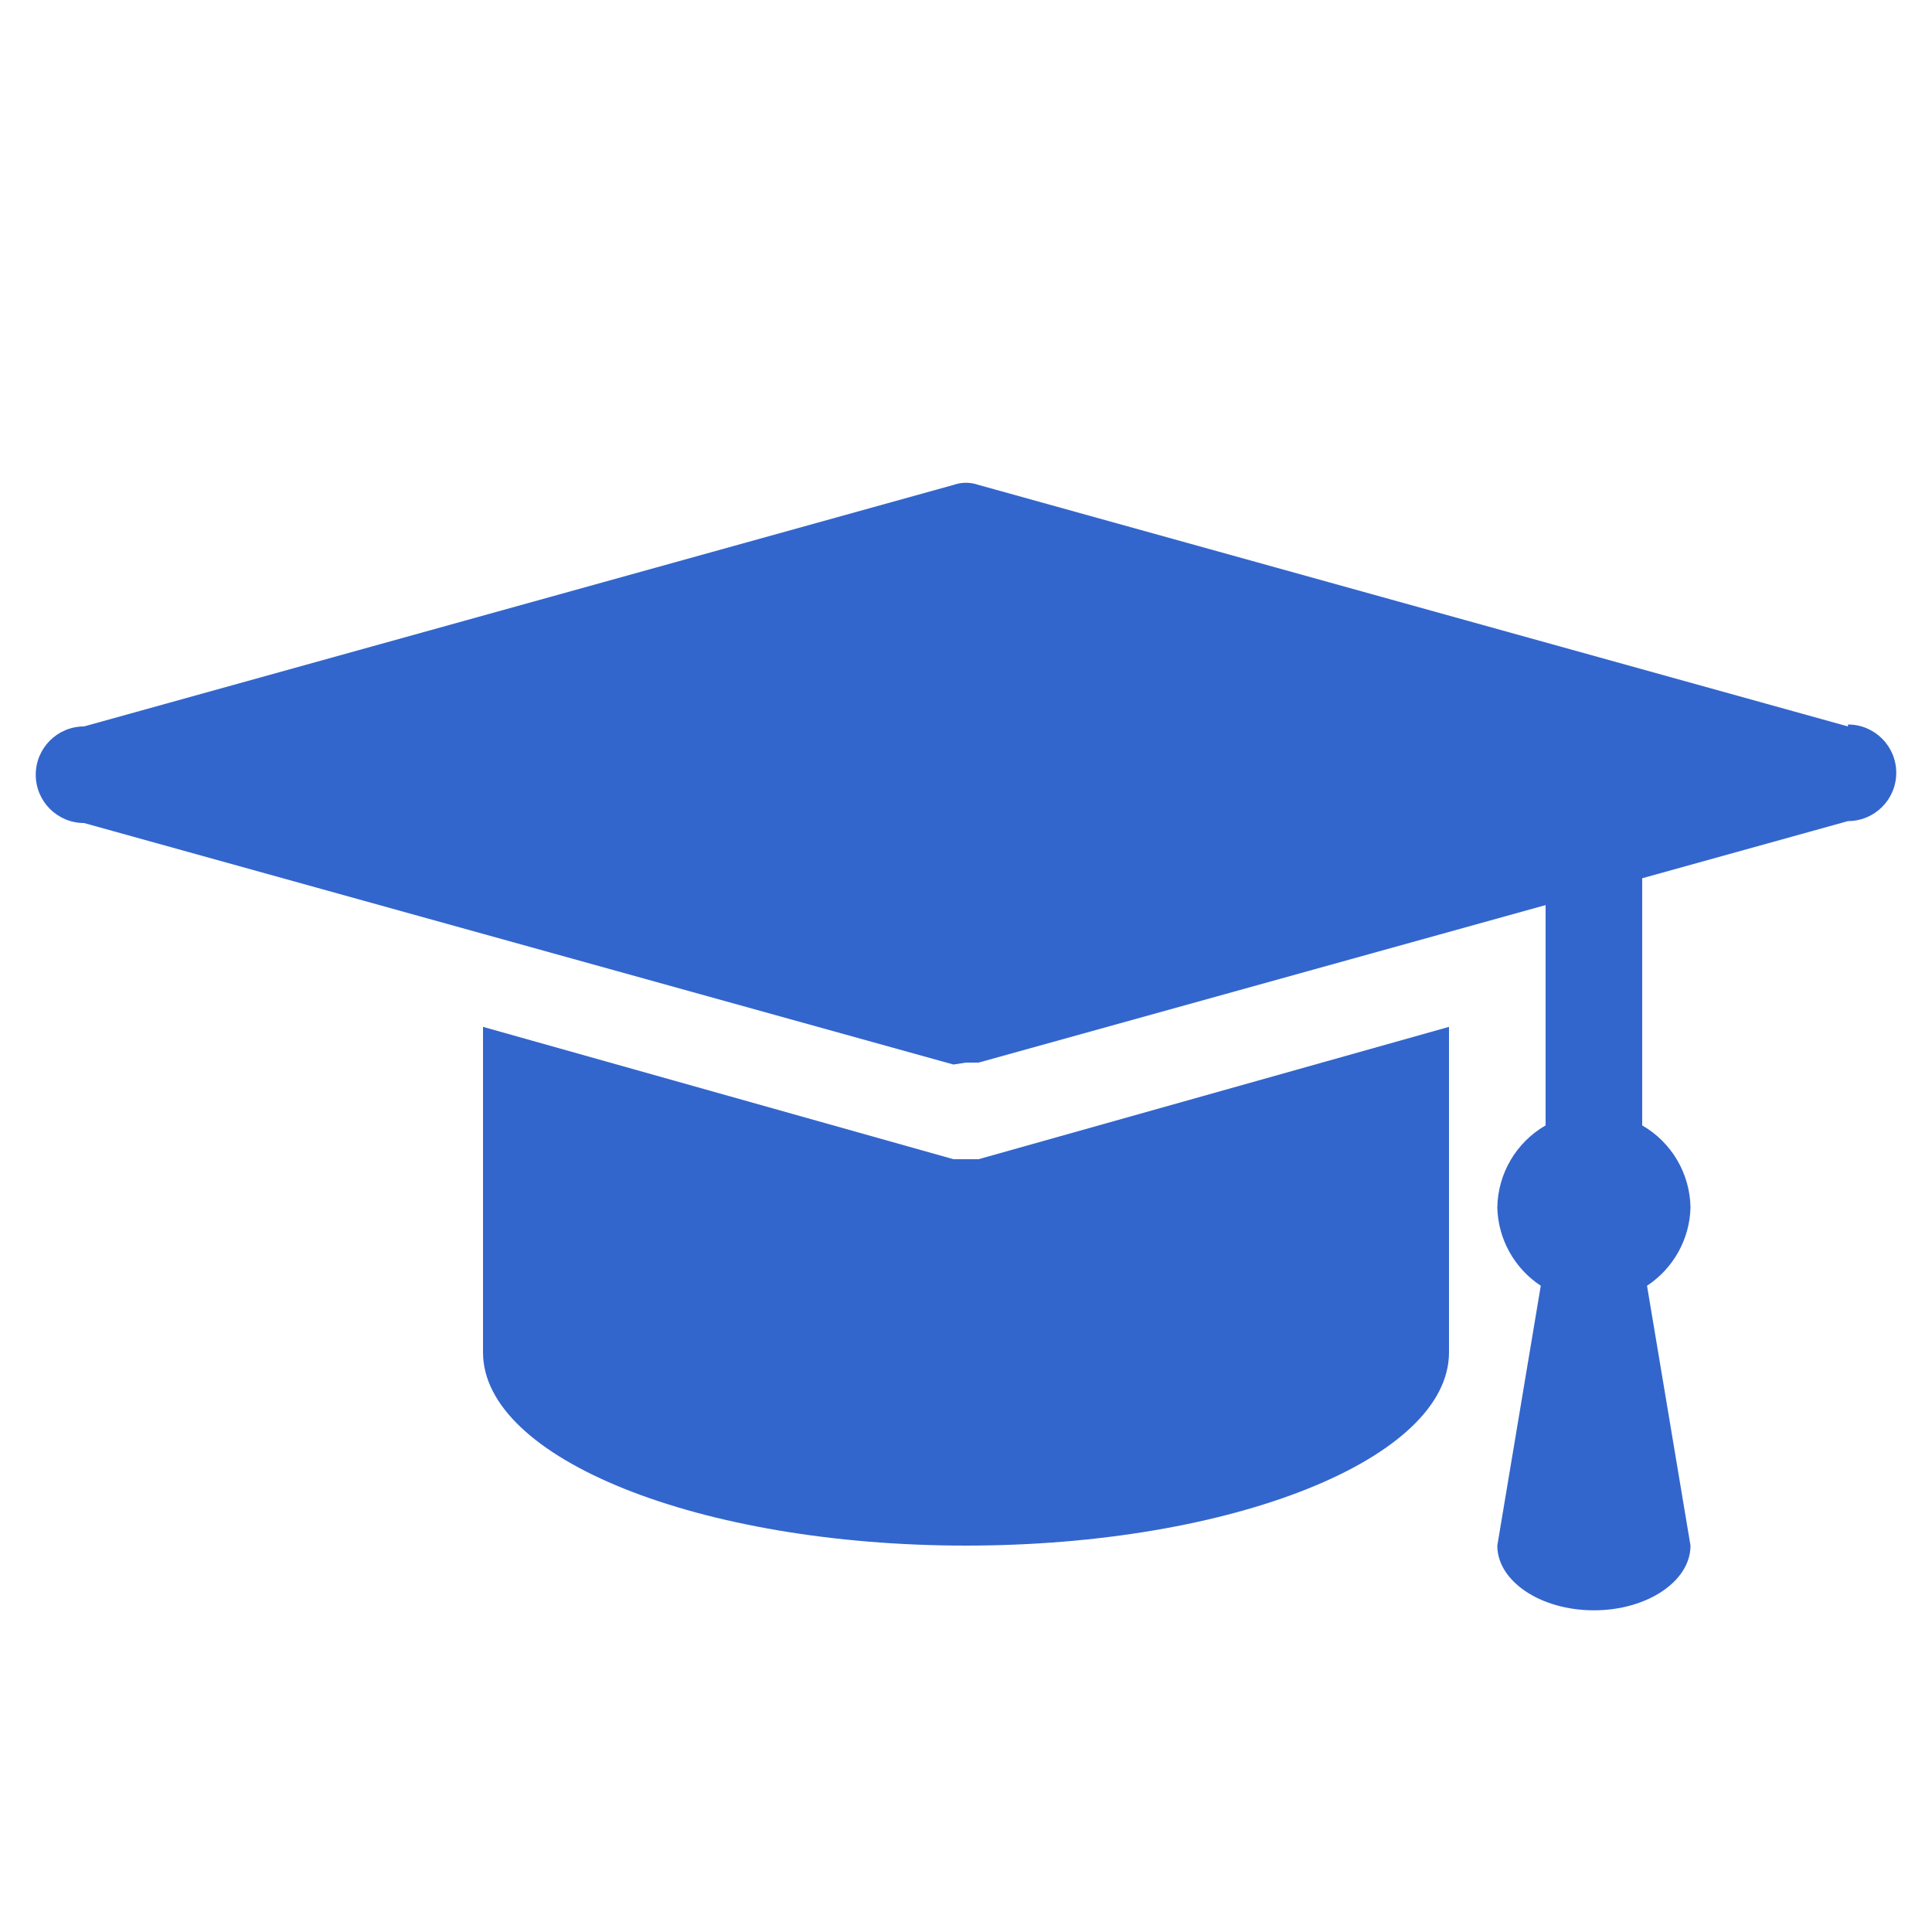
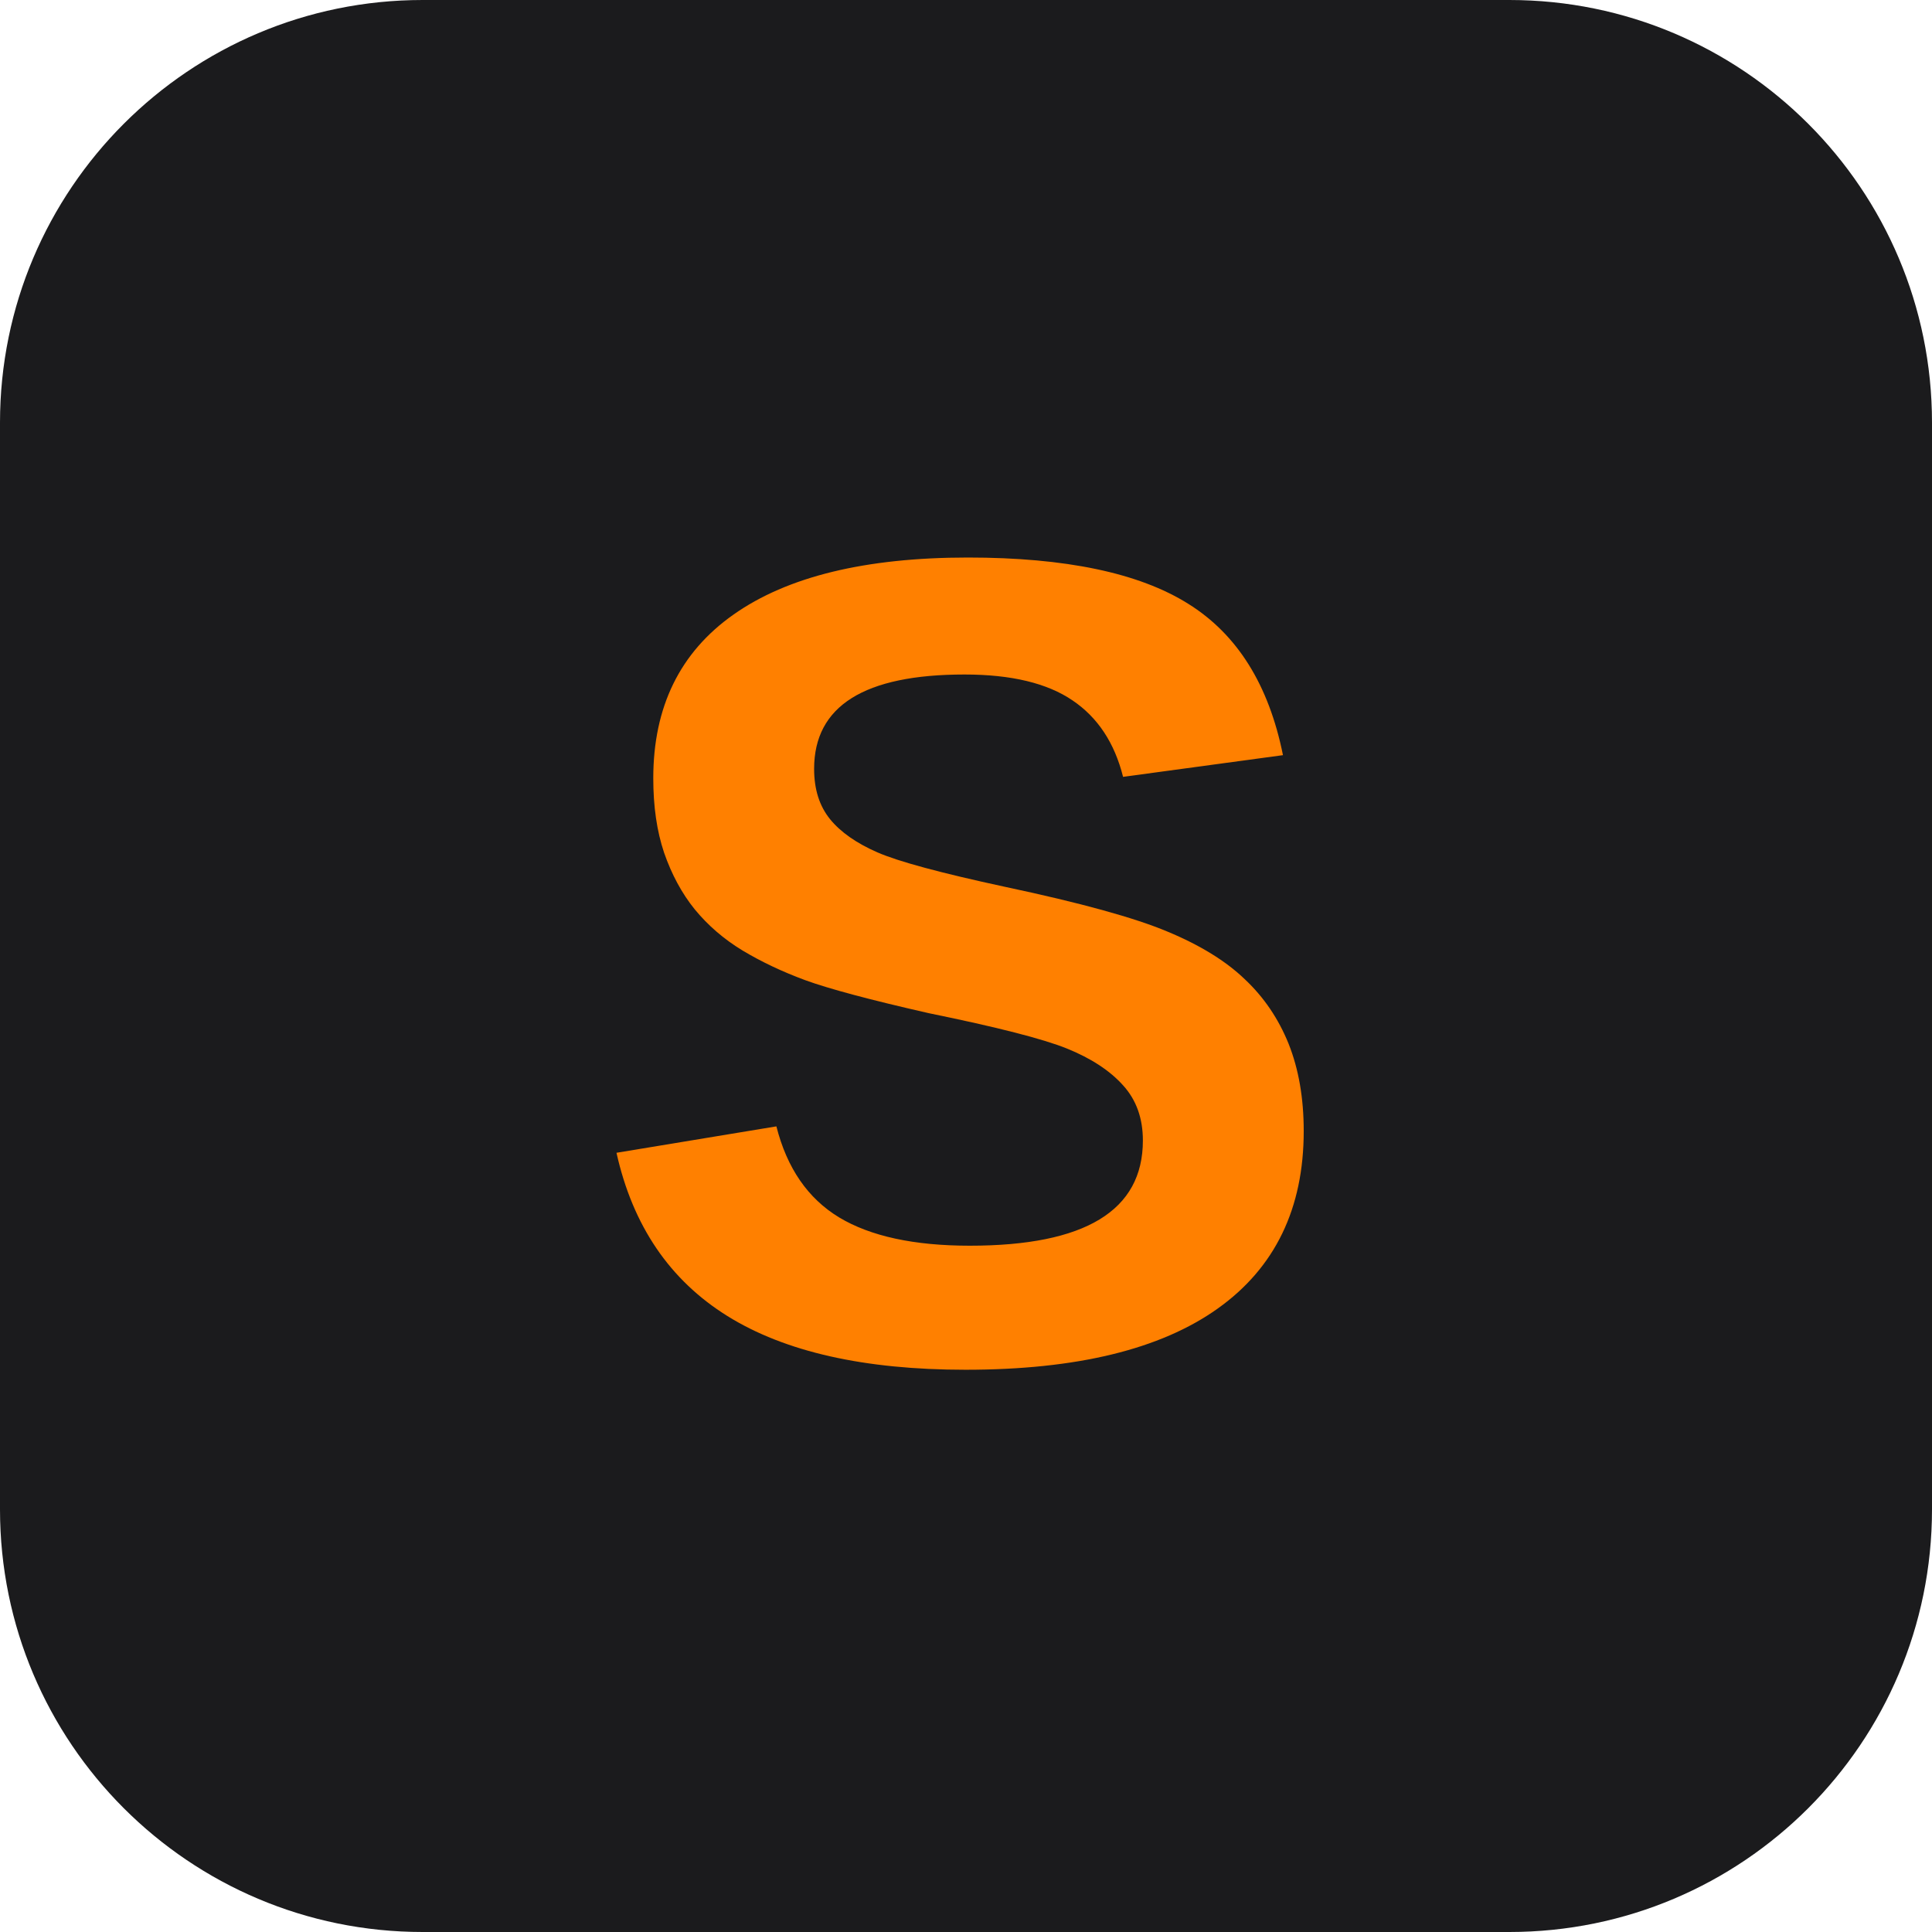
- <svg xmlns="http://www.w3.org/2000/svg" viewBox="2 2 20 20">
-   <path d="M12.13,14,12,14l-.13,0L7,12.63V16c0,1.1,2.24,2,5,2s5-.9,5-2V12.63Z" fill="#36c" />
-   <path d="M21.13,9.52l-9-2.5a.39.39,0,0,0-.26,0l-9,2.5a.5.5,0,0,0,0,1l9,2.5L12,13l.13,0,9-2.5a.5.5,0,0,0,0-1Z" fill="#36c" />
-   <path d="M19.5,14.5a1,1,0,0,0-.5-.85V10H18v3.65a1,1,0,0,0-.5.85,1,1,0,0,0,.45.81L17.5,18c0,.37.45.67,1,.67s1-.3,1-.67l-.45-2.69A1,1,0,0,0,19.5,14.5Z" fill="#36c" />
+ <svg xmlns="http://www.w3.org/2000/svg" viewBox="0 0 64 64">
+   <rect width="64" height="64" rx="14" fill="#1B1B1D" />
+   <text x="32" y="45" text-anchor="middle" font-family="Arial, Helvetica, sans-serif" font-weight="700" font-size="38" fill="#FF8000">S</text>
</svg>
